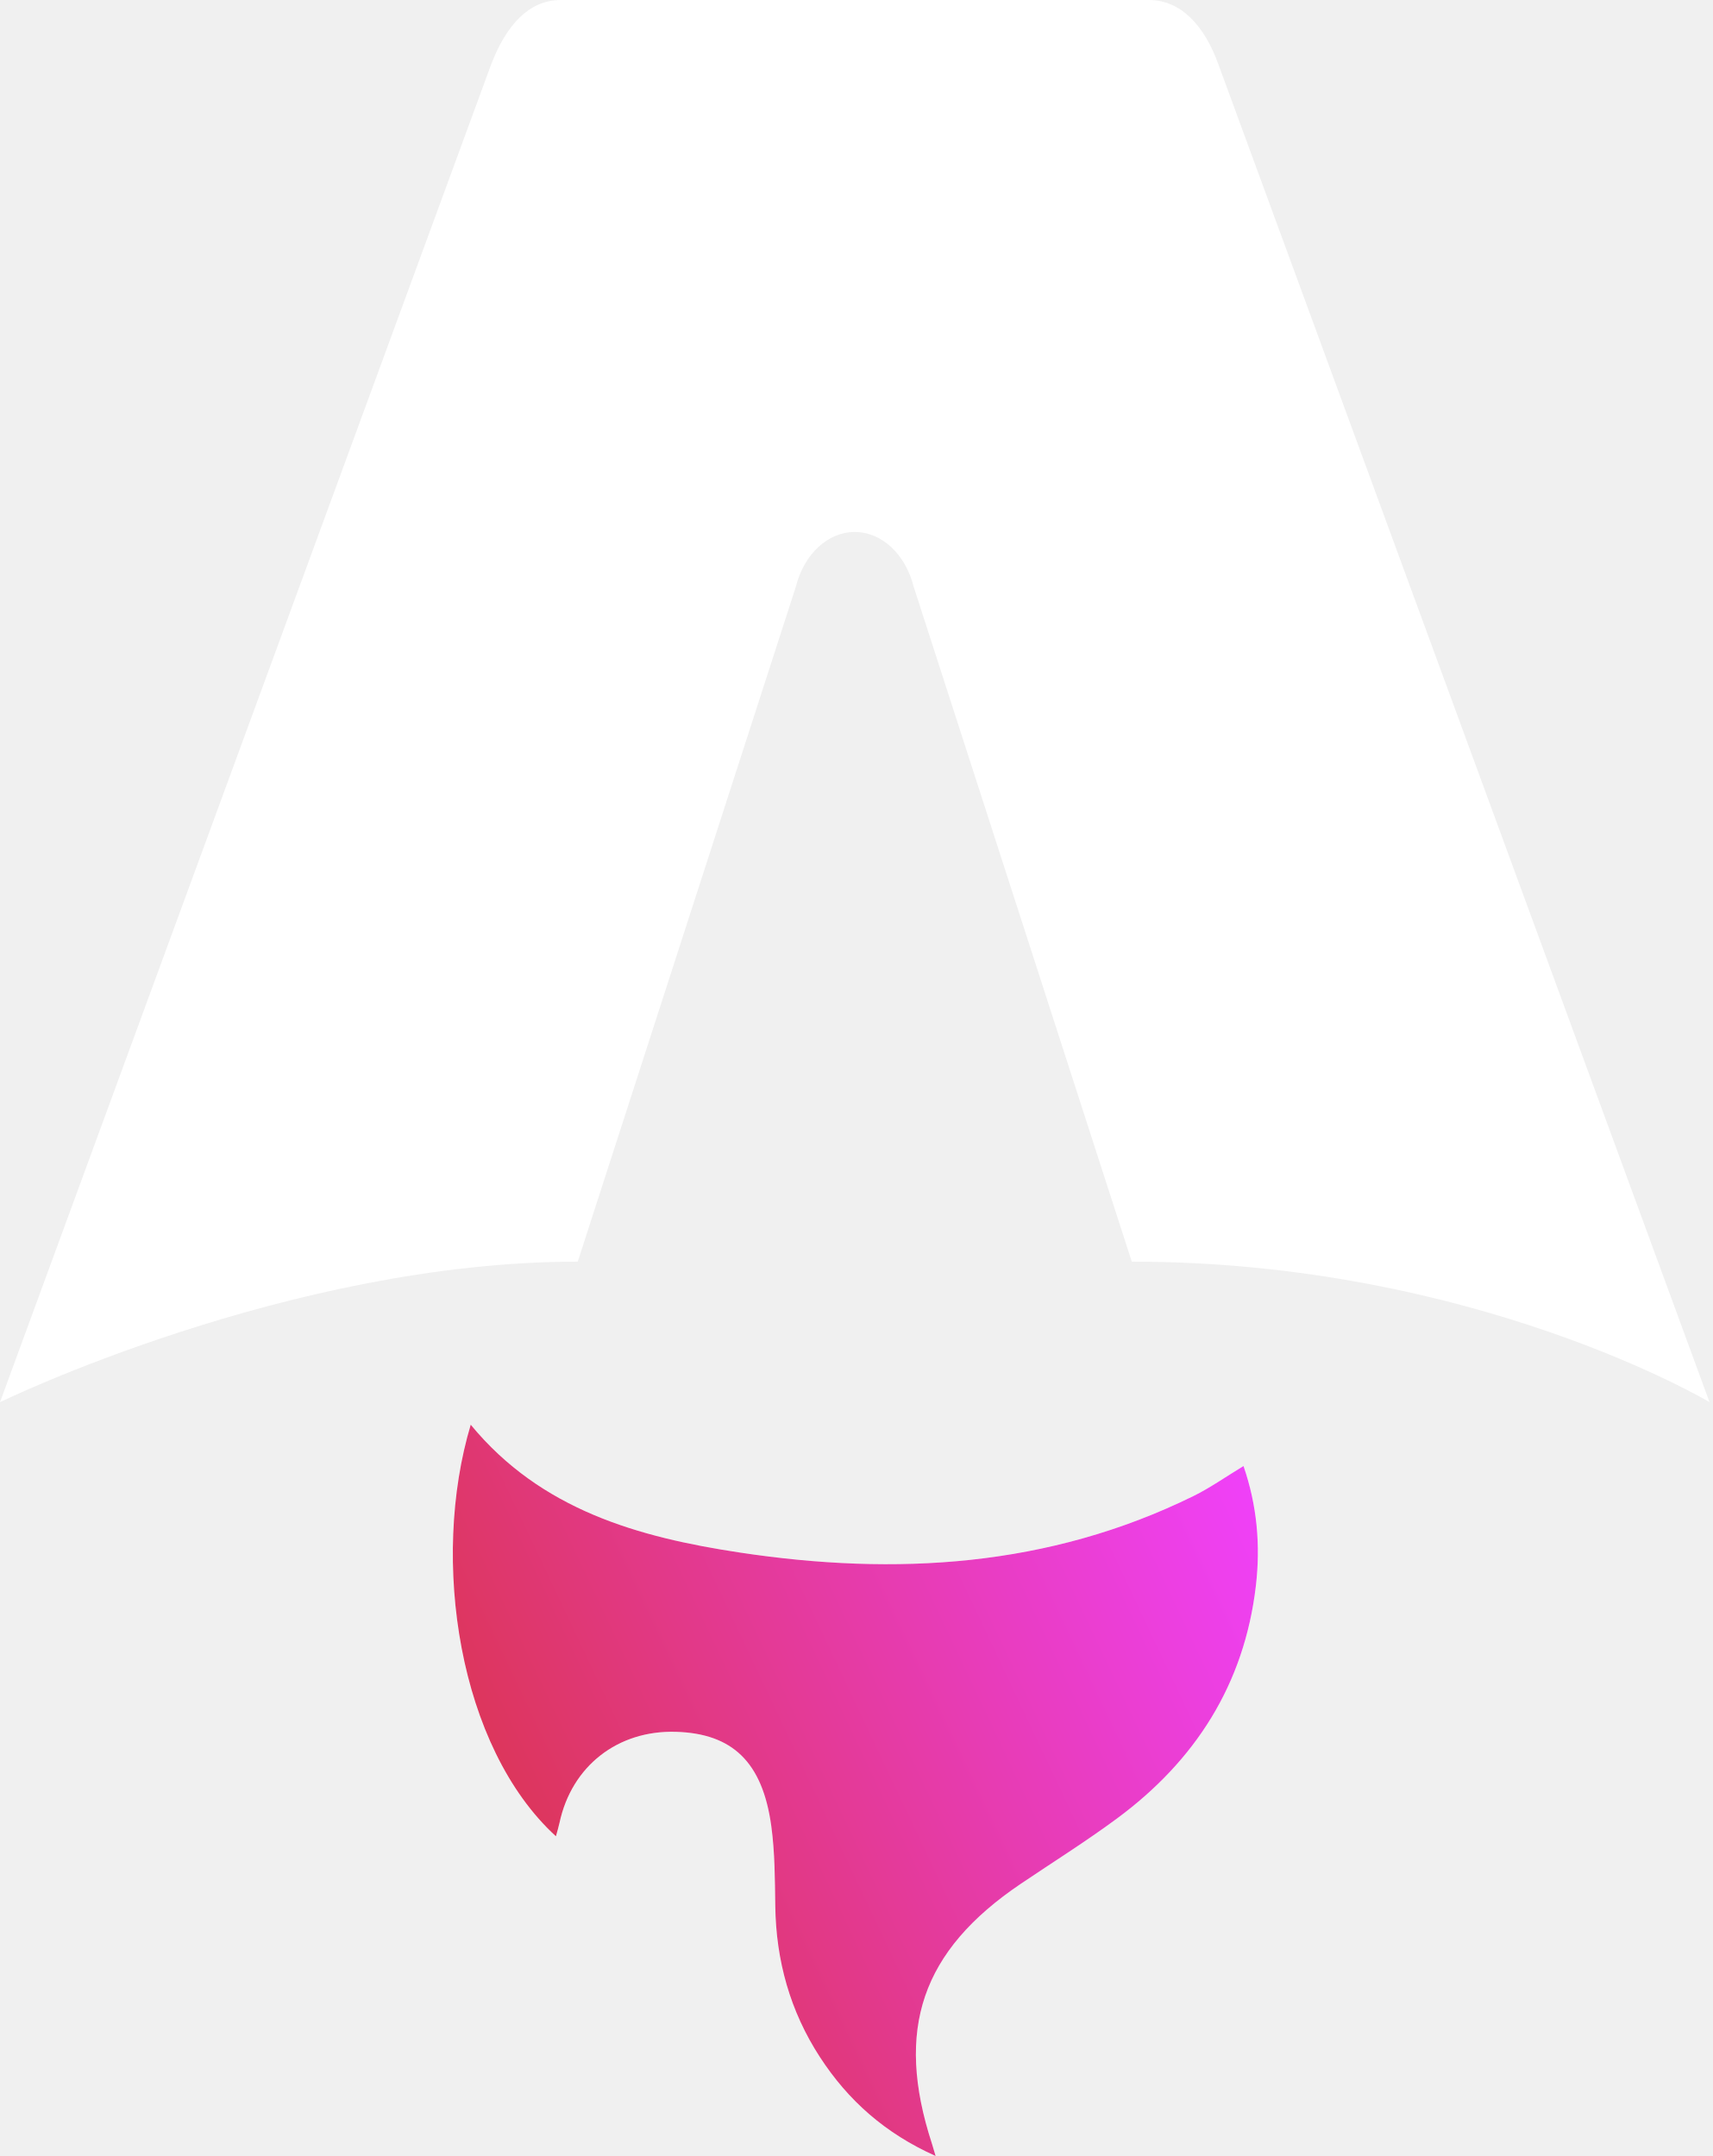
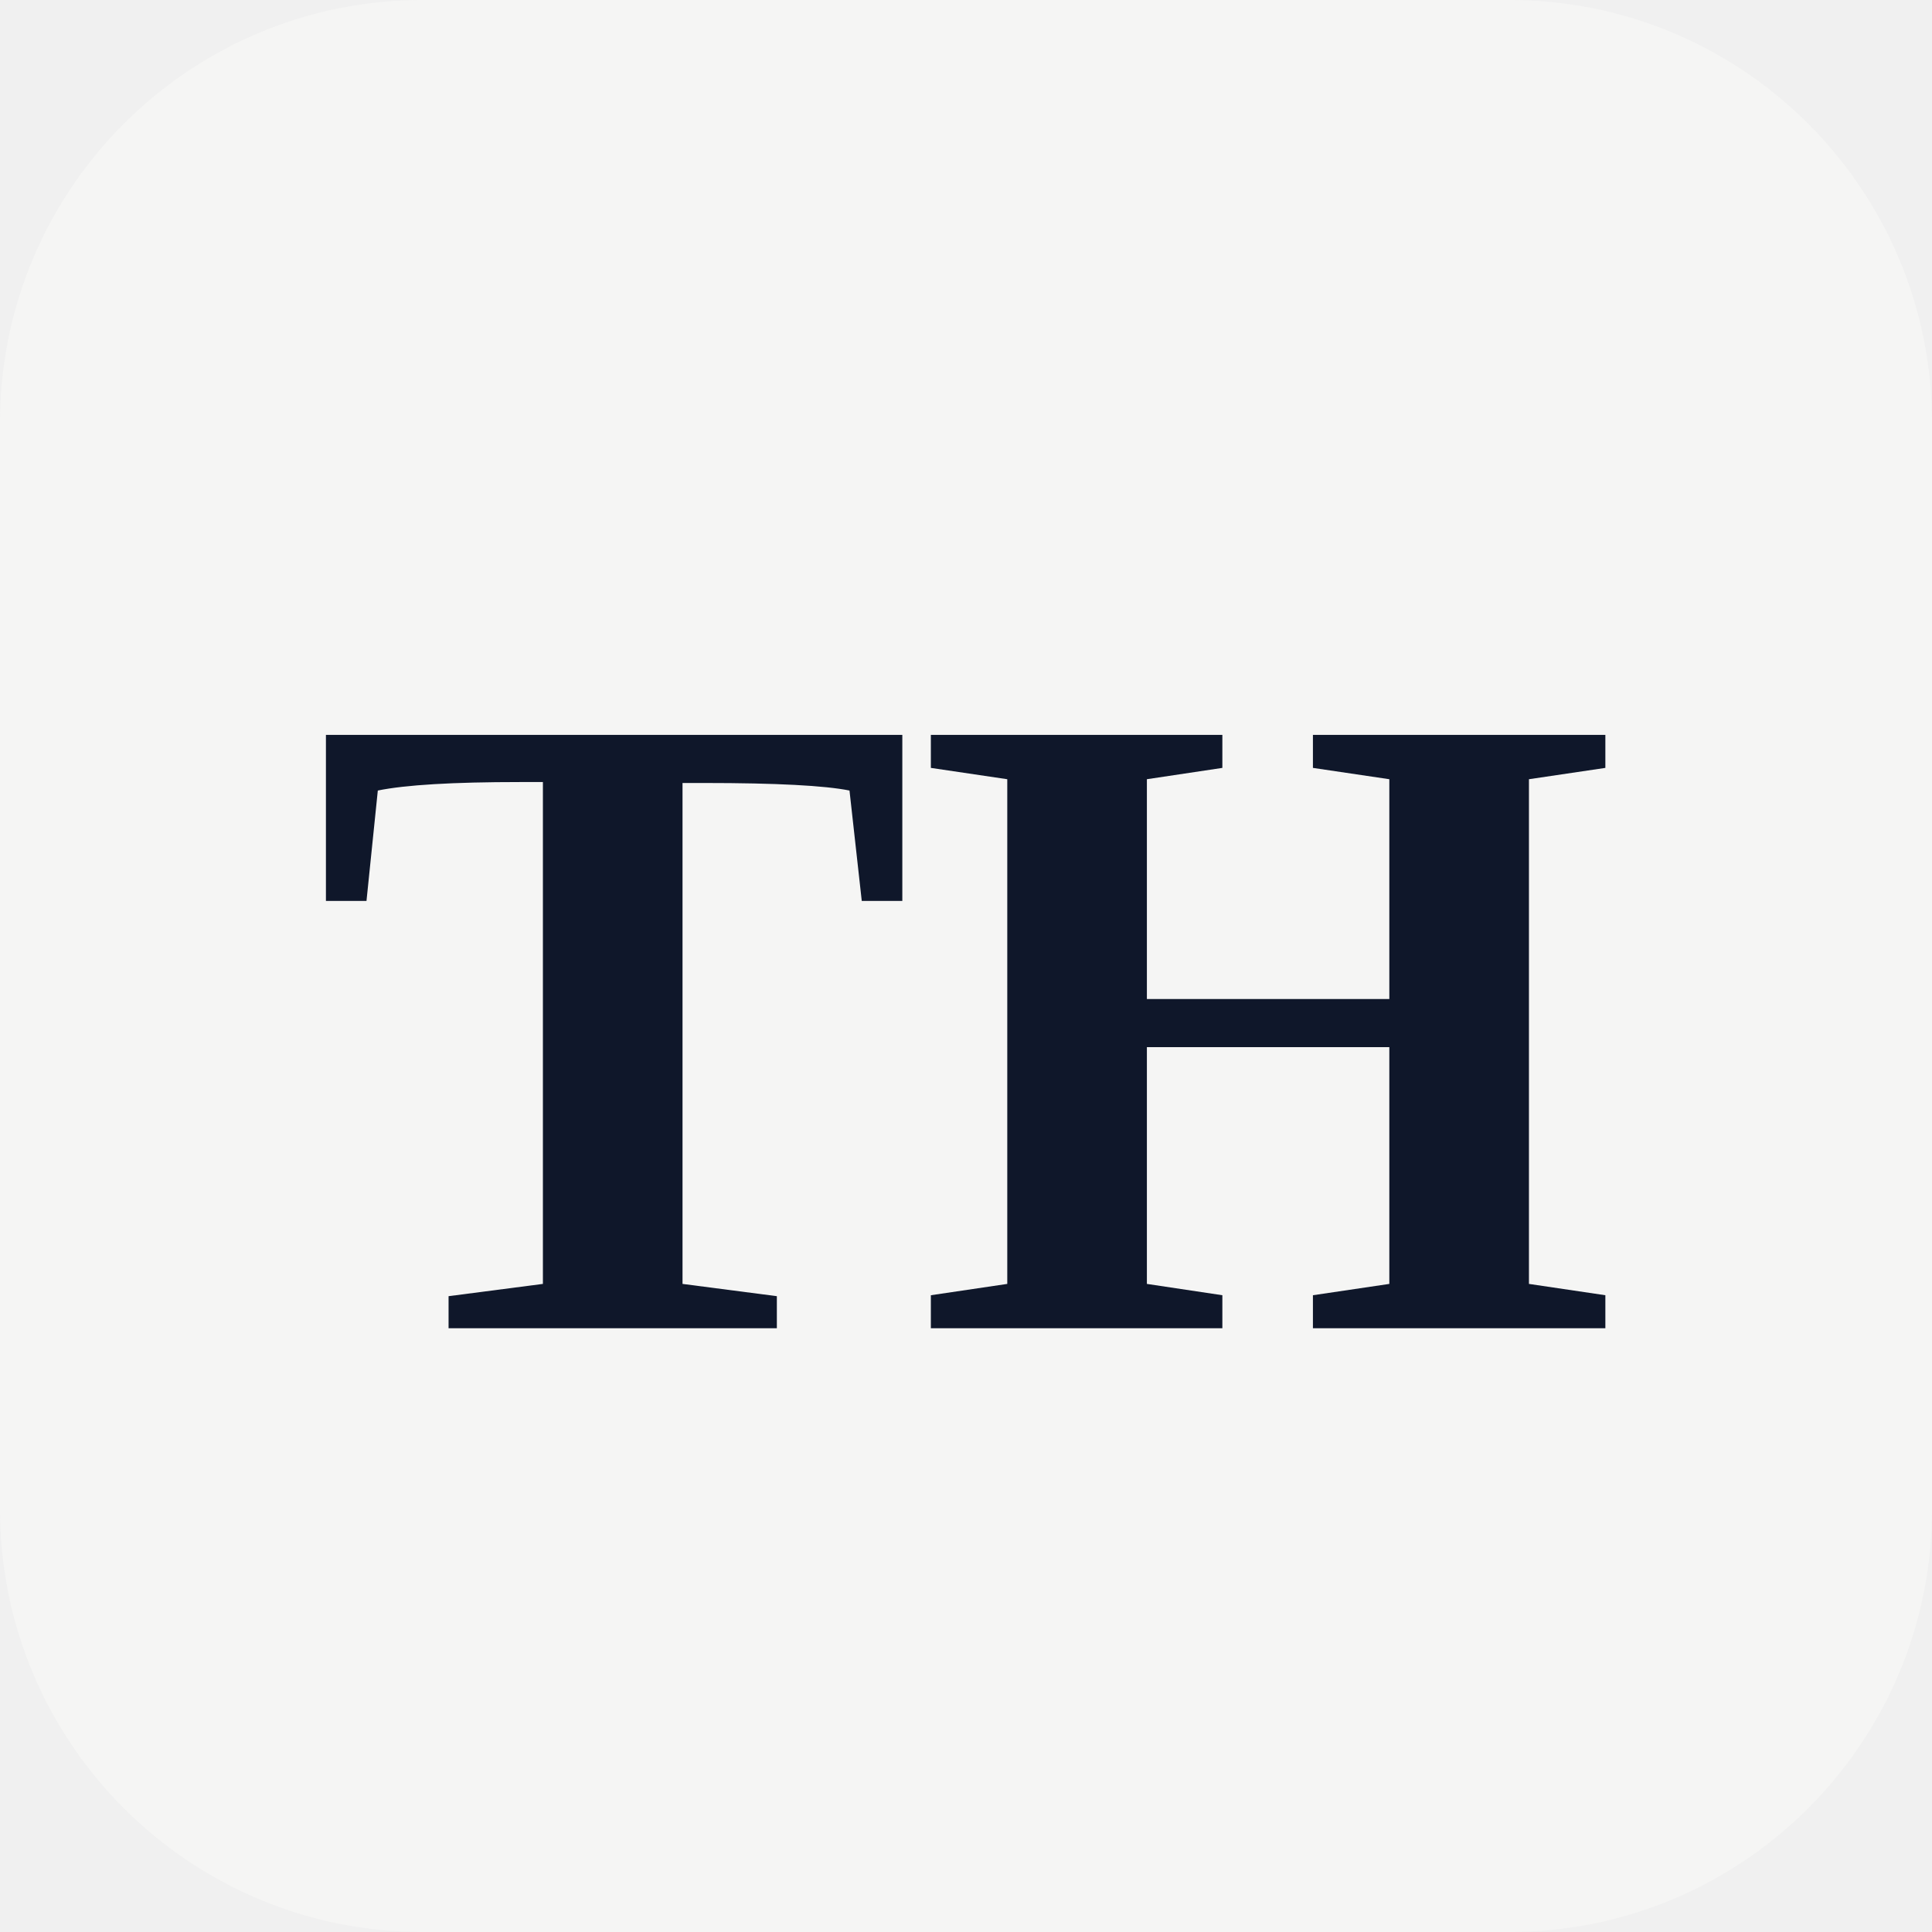
- <svg xmlns="http://www.w3.org/2000/svg" width="85" height="107" viewBox="0 0 85 107" fill="none">
-   <path fill="white" d="M27.589 91.136C22.756 86.718 21.344 77.433 23.358 70.707C26.85 74.948 31.689 76.291 36.7 77.05C44.438 78.22 52.036 77.782 59.223 74.246C60.045 73.841 60.805 73.303 61.704 72.757C62.378 74.714 62.553 76.689 62.318 78.7C61.745 83.596 59.309 87.378 55.433 90.245C53.883 91.392 52.244 92.417 50.643 93.498C45.726 96.821 44.396 100.718 46.243 106.386C46.287 106.525 46.327 106.663 46.426 107C43.916 105.876 42.082 104.24 40.684 102.089C39.209 99.819 38.507 97.308 38.47 94.591C38.451 93.269 38.451 91.934 38.273 90.631C37.839 87.453 36.347 86.03 33.536 85.948C30.652 85.864 28.37 87.647 27.765 90.455C27.719 90.671 27.652 90.884 27.585 91.134L27.589 91.136Z" />
-   <path fill="url(#paint0_linear_1_59)" d="M27.589 91.136C22.756 86.718 21.344 77.433 23.358 70.707C26.85 74.948 31.689 76.291 36.7 77.05C44.438 78.22 52.036 77.782 59.223 74.246C60.045 73.841 60.805 73.303 61.704 72.757C62.378 74.714 62.553 76.689 62.318 78.7C61.745 83.596 59.309 87.378 55.433 90.245C53.883 91.392 52.244 92.417 50.643 93.498C45.726 96.821 44.396 100.718 46.243 106.386C46.287 106.525 46.327 106.663 46.426 107C43.916 105.876 42.082 104.24 40.684 102.089C39.209 99.819 38.507 97.308 38.47 94.591C38.451 93.269 38.451 91.934 38.273 90.631C37.839 87.453 36.347 86.03 33.536 85.948C30.652 85.864 28.37 87.647 27.765 90.455C27.719 90.671 27.652 90.884 27.585 91.134L27.589 91.136Z" />
-   <path fill="white" d="M0 69.587C0 69.587 14.314 62.614 28.668 62.614L39.49 29.12C39.895 27.501 41.078 26.4 42.414 26.4C43.749 26.4 44.932 27.501 45.338 29.12L56.16 62.614C73.16 62.614 84.828 69.587 84.828 69.587C84.828 69.587 60.514 3.352 60.467 3.219C59.769 1.261 58.591 0 57.003 0H27.827C26.239 0 25.109 1.261 24.363 3.219C24.311 3.35 0 69.587 0 69.587Z" />
-   <defs>
-     <linearGradient id="paint0_linear_1_59" x1="22.47" y1="107" x2="69.145" y2="84.947" gradientUnits="userSpaceOnUse">
-       <stop stop-color="#D83333" />
-       <stop offset="1" stop-color="#F041FF" />
-     </linearGradient>
-   </defs>
+ <svg xmlns="http://www.w3.org/2000/svg" viewBox="0 0 32 32">
+   <rect width="32" height="32" rx="7" fill="#f5f5f4" />
+   <text x="16" y="22" font-family="Georgia, 'Times New Roman', serif" font-size="15" font-weight="700" fill="#0f172a" text-anchor="middle">TH</text>
</svg>
